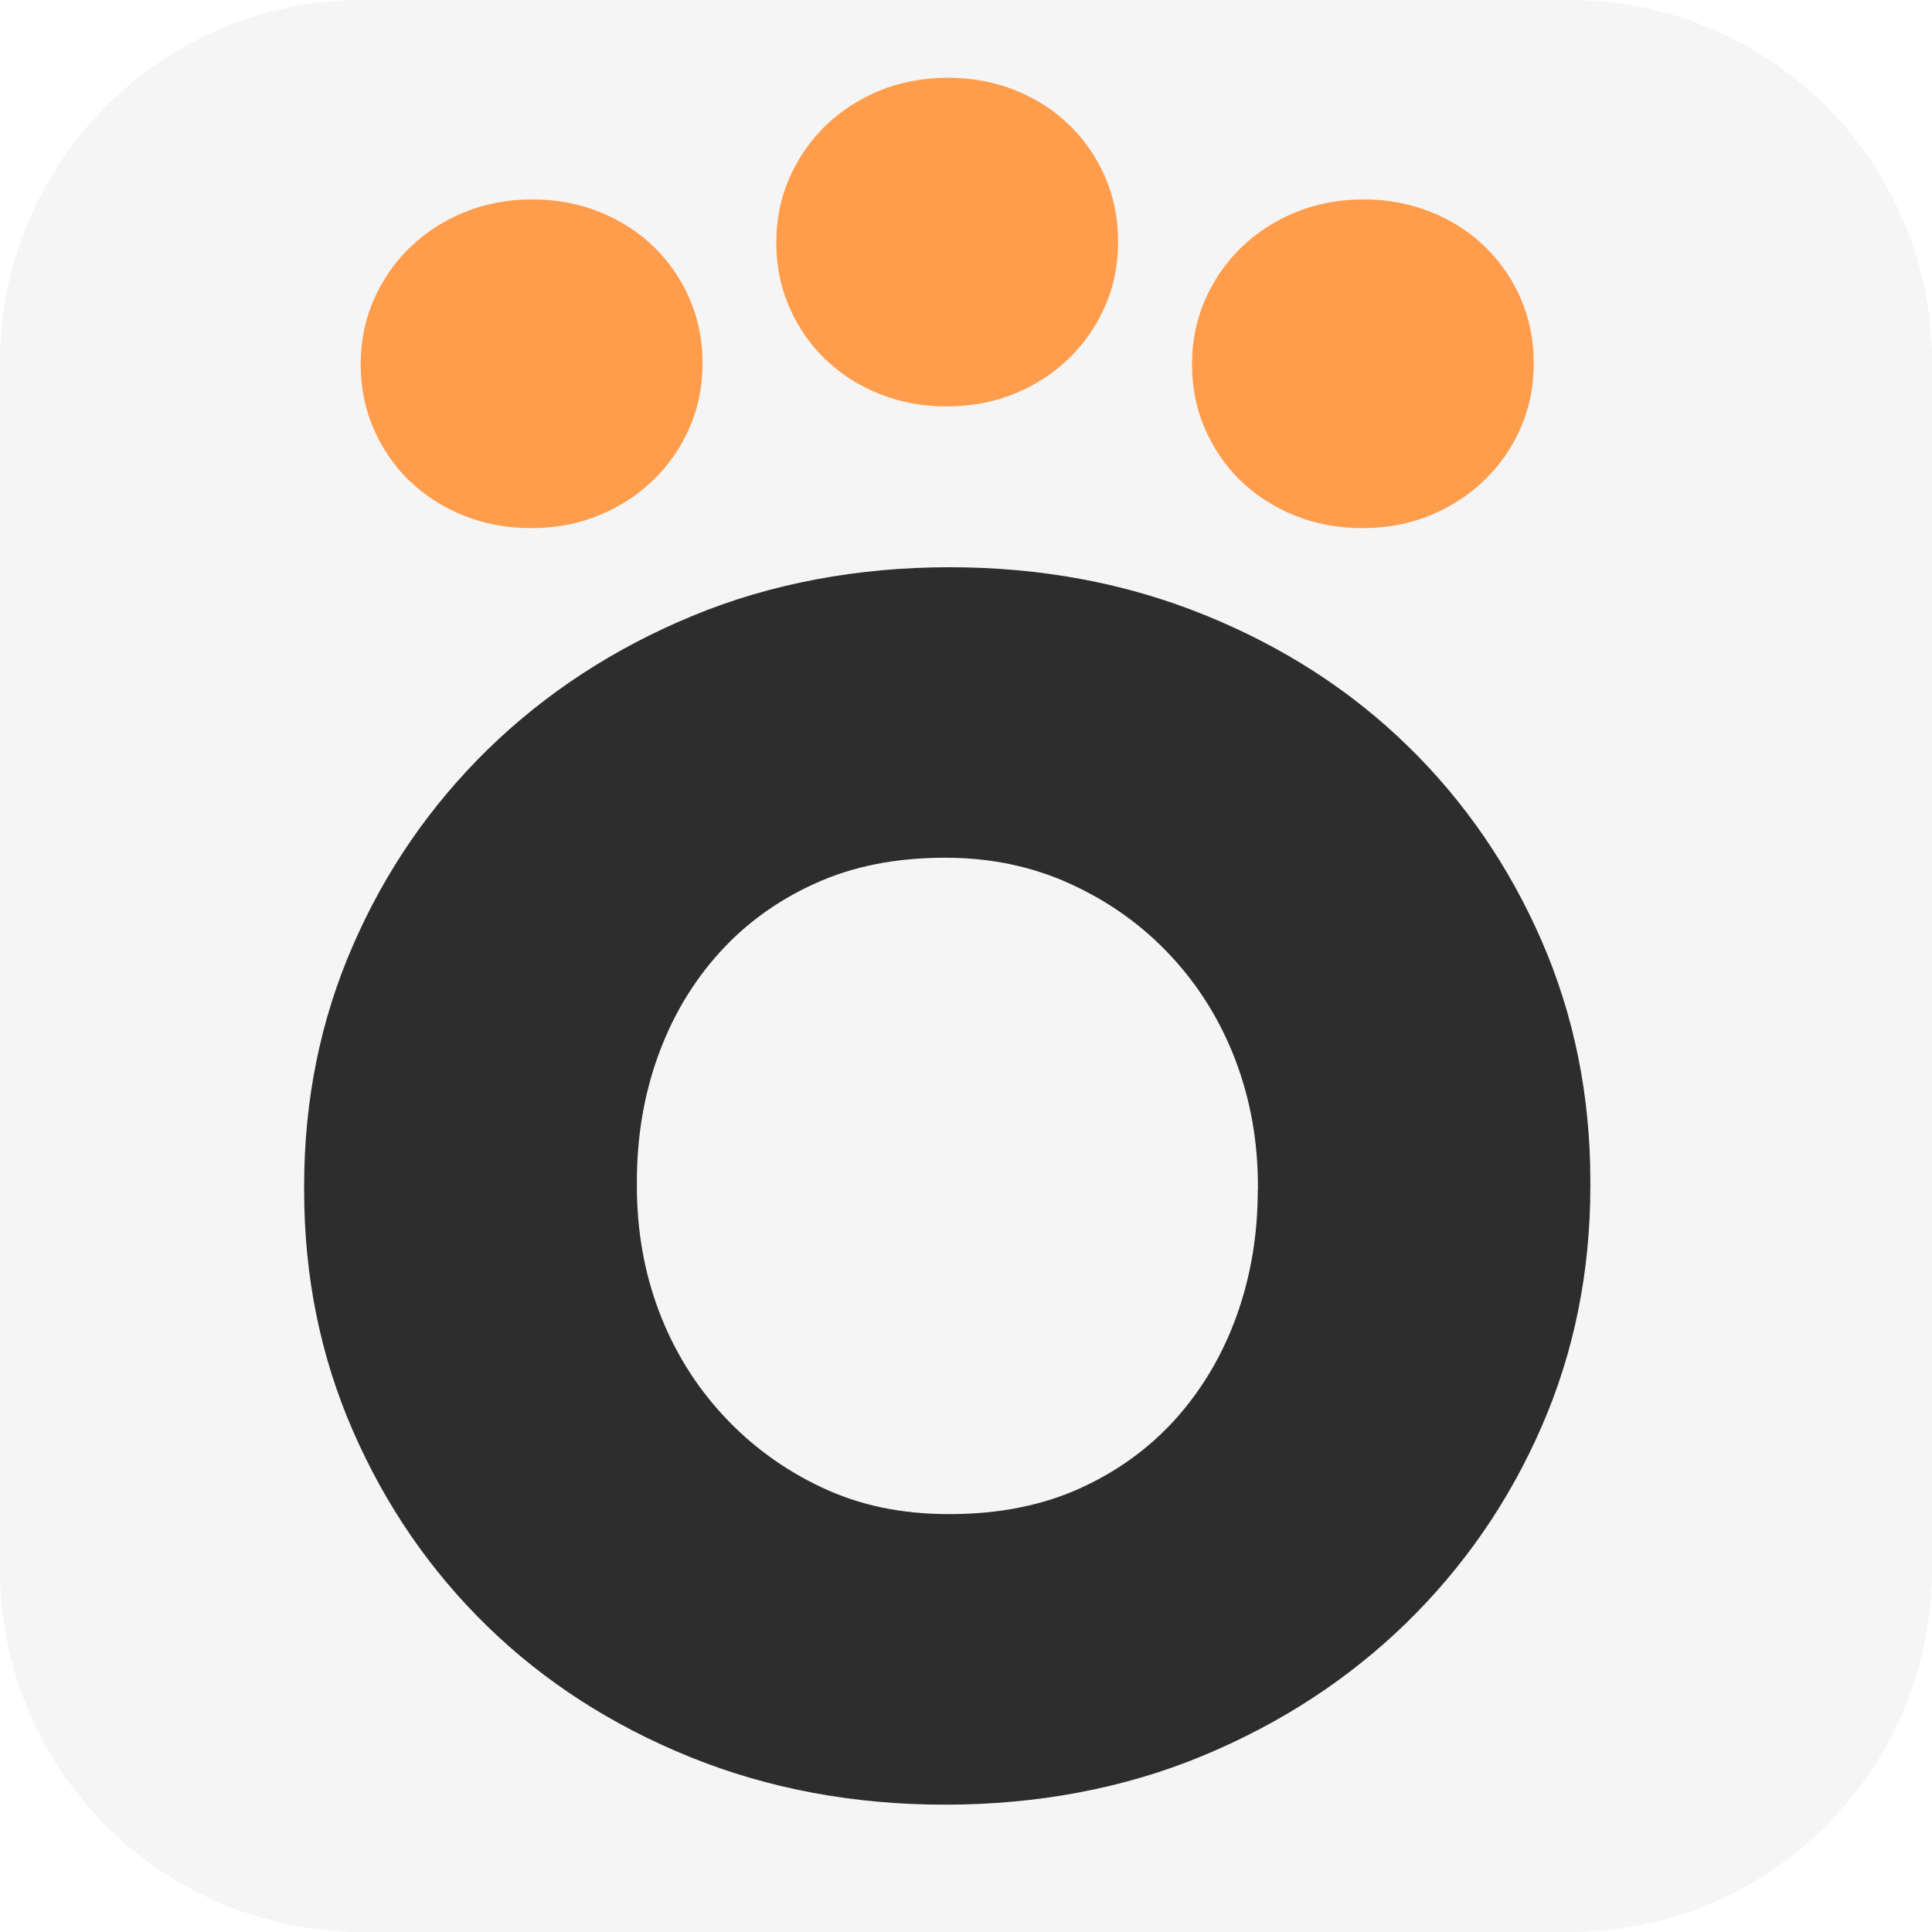
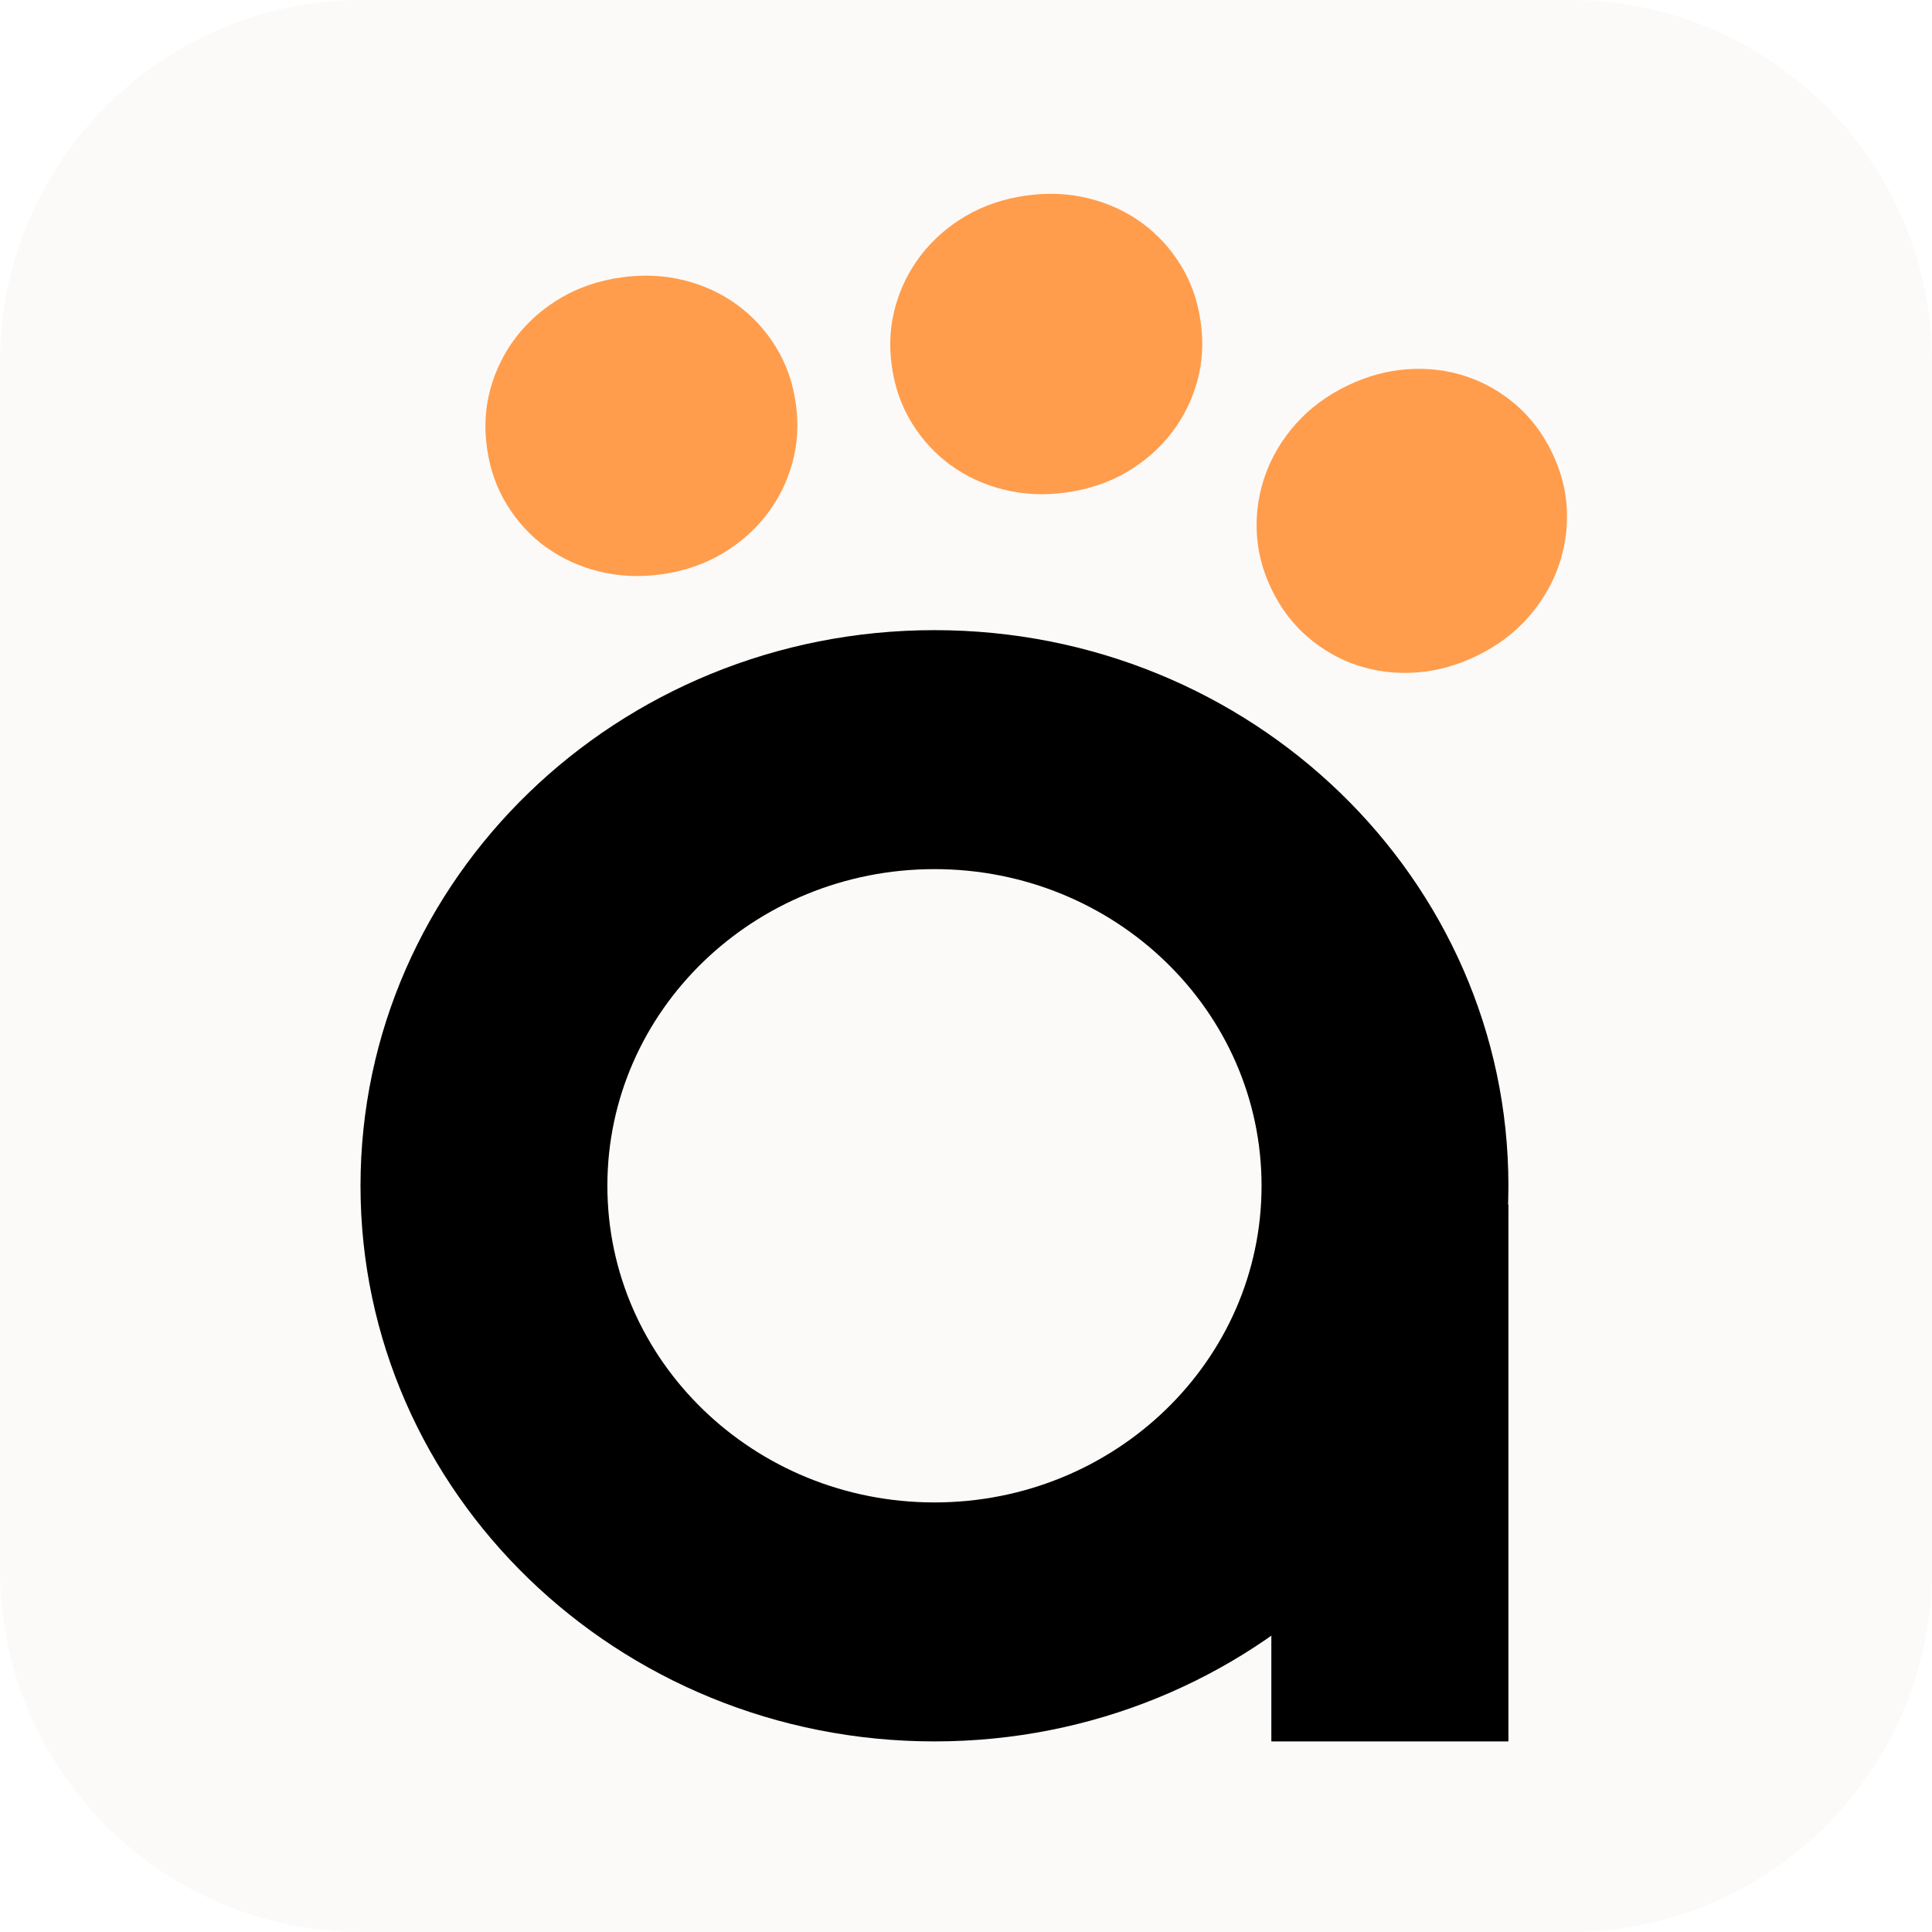
- <svg xmlns="http://www.w3.org/2000/svg" viewBox="0 0 256 256">
+ <svg xmlns="http://www.w3.org/2000/svg" fill="none" version="1.1" width="1024" height="1024" viewBox="0 0 1024 1024">
  <defs>
-     <clipPath id="rounded">
-       <rect width="256" height="256" rx="48" ry="48" fill="none" />
+     <clipPath id="master_svg0_145_29064">
+       <rect x="0" y="0" width="1024" height="1024" rx="192" />
    </clipPath>
-     <style>
-       .cls-1 { fill: #ff9d4d; }
-     </style>
+     <clipPath id="master_svg1_145_29067">
+       <rect x="191" y="81" width="642" height="861.931" rx="0" />
+     </clipPath>
  </defs>
-   <rect width="256" height="256" rx="48" ry="48" fill="#f5f5f5" />
-   <g clip-path="url(#rounded)">
-     <g transform="translate(40.3, 10.3) scale(0.972)">
-       <path fill="#2d2d2d" d="M150.41,91.07c-7.76-7.58-16.99-13.51-27.67-17.84-10.69-4.33-22.28-6.5-34.76-6.5s-24.39,2.21-35.07,6.64c-10.69,4.43-19.95,10.48-27.81,18.13-7.86,7.68-14.01,16.58-18.44,26.77-4.44,10.16-6.66,21.11-6.66,32.8v.59c0,11.71,2.21,22.63,6.66,32.82,4.43,10.16,10.53,19.04,18.29,26.6,7.75,7.55,16.98,13.51,27.65,17.84,10.69,4.33,22.28,6.5,34.78,6.5s24.38-2.21,35.06-6.64c10.69-4.43,19.95-10.48,27.81-18.13,7.86-7.68,14.01-16.58,18.45-26.77,4.43-10.16,6.64-21.11,6.64-32.8v-.62c0-11.69-2.21-22.61-6.64-32.8-4.44-10.19-10.54-19.04-18.29-26.6ZM130,151.67c0,6.05-.96,11.76-2.88,17.1s-4.69,10.01-8.3,14.05c-3.63,4.03-8.02,7.21-13.15,9.52-5.14,2.31-11.05,3.47-17.69,3.47s-12.25-1.21-17.38-3.62c-5.14-2.41-9.63-5.68-13.46-9.82-3.83-4.13-6.75-8.88-8.77-14.22s-3.01-11.02-3.01-17.07v-.62c0-6.03.95-11.74,2.87-17.07s4.69-10.01,8.32-14.05c3.63-4.03,8.01-7.21,13.15-9.52,5.14-2.34,11.03-3.49,17.69-3.49,6.24,0,11.98,1.21,17.22,3.64,5.24,2.41,9.78,5.68,13.61,9.82,3.83,4.13,6.75,8.88,8.77,14.22,2.02,5.34,3.03,11.02,3.03,17.07v.59Z" />
-       <path class="cls-1" d="M71.01,38.34c2.06,2.01,4.51,3.59,7.35,4.74,2.84,1.15,5.92,1.73,9.24,1.73s6.48-.59,9.31-1.76c2.84-1.18,5.3-2.78,7.39-4.82,2.09-2.04,3.72-4.41,4.9-7.11,1.18-2.7,1.76-5.61,1.76-8.71v-.16c0-3.1-.59-6.01-1.76-8.71-1.18-2.71-2.8-5.06-4.86-7.07-2.06-2.01-4.51-3.59-7.35-4.74-2.84-1.15-5.92-1.73-9.24-1.73s-6.48.59-9.32,1.76c-2.84,1.18-5.3,2.78-7.39,4.82-2.09,2.04-3.72,4.4-4.9,7.11-1.18,2.7-1.77,5.61-1.77,8.71v.16c0,3.11.59,6.01,1.77,8.72,1.18,2.7,2.8,5.06,4.86,7.06Z" />
-       <path class="cls-1" d="M14.35,54.93c2.06,2.01,4.51,3.59,7.35,4.74,2.84,1.15,5.92,1.73,9.24,1.73s6.48-.59,9.31-1.77c2.84-1.18,5.3-2.78,7.39-4.82,2.09-2.04,3.72-4.4,4.9-7.11,1.18-2.7,1.77-5.61,1.77-8.71v-.16c0-3.1-.59-6-1.77-8.71-1.18-2.71-2.8-5.06-4.86-7.06-2.06-2.01-4.51-3.59-7.35-4.74-2.84-1.15-5.92-1.73-9.24-1.73s-6.48.59-9.32,1.77c-2.84,1.18-5.3,2.78-7.39,4.82-2.09,2.04-3.72,4.41-4.9,7.11-1.18,2.7-1.77,5.61-1.77,8.71v.16c0,3.11.59,6.01,1.77,8.72,1.18,2.7,2.8,5.06,4.86,7.07Z" />
-       <path class="cls-1" d="M127.67,54.93c2.06,2.01,4.51,3.59,7.35,4.74,2.84,1.15,5.92,1.73,9.24,1.73s6.48-.59,9.31-1.77c2.84-1.18,5.3-2.78,7.39-4.82,2.09-2.04,3.72-4.4,4.9-7.11,1.18-2.7,1.76-5.61,1.76-8.71v-.16c0-3.1-.59-6-1.76-8.71-1.18-2.71-2.8-5.06-4.86-7.06-2.06-2.01-4.51-3.59-7.35-4.74-2.84-1.15-5.92-1.73-9.23-1.73s-6.48.59-9.32,1.77c-2.84,1.18-5.3,2.78-7.39,4.82-2.09,2.04-3.72,4.41-4.9,7.11-1.18,2.7-1.77,5.61-1.77,8.71v.16c0,3.11.59,6.01,1.77,8.72,1.18,2.7,2.8,5.06,4.86,7.07Z" />
+   <g clip-path="url(#master_svg0_145_29064)">
+     <rect x="0" y="0" width="1024" height="1024" rx="192" fill="#FCFAF8" fill-opacity="1" />
+     <g clip-path="url(#master_svg1_145_29067)">
+       <path d="M495.284,922.986C663.293,922.986,799.49,791.135,799.49,628.489C799.49,465.842,663.293,333.991,495.284,333.991C327.276,333.991,191.078,465.842,191.078,628.489C191.078,791.135,327.276,922.986,495.284,922.986ZM495.286,796.32C591.033,796.32,668.651,721.179,668.651,628.488C668.651,535.797,591.033,460.656,495.286,460.656C399.539,460.656,321.921,535.797,321.921,628.488C321.921,721.179,399.539,796.32,495.286,796.32Z" fill-rule="evenodd" fill="#000000" fill-opacity="1" />
+       <path d="M485.074,251.259C492.385,258.383,501.079,263.983,511.158,268.059C521.236,272.135,532.167,274.191,543.949,274.191C555.731,274.191,566.945,272.1,576.988,267.953C587.067,263.771,595.797,258.1,603.214,250.869C610.631,243.639,616.415,235.239,620.603,225.669C624.79,216.099,626.849,205.785,626.849,194.798L626.849,194.231C626.849,183.243,624.755,172.929,620.603,163.36C616.415,153.755,610.666,145.425,603.356,138.301C596.045,131.177,587.35,125.577,577.272,121.501C567.193,117.425,556.263,115.369,544.481,115.369C532.699,115.369,521.485,117.461,511.406,121.607C501.328,125.79,492.598,131.461,485.181,138.691C477.764,145.922,471.979,154.286,467.792,163.891C463.604,173.461,461.51,183.775,461.51,194.762L461.51,195.33C461.51,206.352,463.604,216.631,467.792,226.236C471.979,235.806,477.728,244.17,485.039,251.259L485.074,251.259Z" fill="#FF9D4D" fill-opacity="1" style="mix-blend-mode:passthrough" transform="matrix(0.9901292,-0.1408367,0.1406229,0.9899662,-11.66809,66.1552)" />
+       <path d="M270.496,294.627C277.805,301.751,286.497,307.351,296.574,311.427C306.65,315.503,317.578,317.559,329.357,317.559C341.137,317.559,352.349,315.468,362.39,311.285C372.466,307.103,381.194,301.432,388.61,294.202C396.025,286.971,401.808,278.607,405.995,269.002C410.182,259.432,412.275,249.118,412.275,238.13L412.275,237.563C412.275,226.576,410.182,216.297,405.995,206.692C401.808,197.087,396.06,188.758,388.751,181.669C381.443,174.545,372.75,168.945,362.673,164.869C352.597,160.793,341.669,158.737,329.89,158.737C318.11,158.737,306.898,160.828,296.822,165.011C286.746,169.193,278.017,174.864,270.602,182.094C263.187,189.325,257.403,197.725,253.217,207.295C249.03,216.864,246.937,227.178,246.937,238.166L246.937,238.733C246.937,249.756,249.03,260.034,253.217,269.64C257.403,279.209,263.151,287.574,270.46,294.698L270.496,294.627Z" fill="#FF9D4D" fill-opacity="1" style="mix-blend-mode:passthrough" transform="matrix(0.9901292,-0.1408367,0.1406229,0.9899662,-19.88463,36.37049)" />
+       <path d="M662.814,376.548C670.127,383.672,678.824,389.271,688.906,393.347C698.987,397.422,709.921,399.478,721.706,399.478C733.492,399.478,744.709,397.387,754.755,393.205C764.837,389.023,773.57,383.353,780.989,376.123C788.408,368.893,794.194,360.529,798.383,350.925C802.572,341.356,804.631,331.043,804.631,320.056L804.631,319.489C804.631,308.502,802.536,298.225,798.383,288.62C794.194,279.016,788.443,270.687,781.131,263.599C773.818,256.476,765.121,250.876,755.039,246.801C744.958,242.725,734.024,240.669,722.274,240.669C710.524,240.669,699.271,242.76,689.19,246.942C679.108,251.124,670.375,256.795,662.956,264.025C655.537,271.255,649.751,279.654,645.562,289.223C641.373,298.792,639.279,309.105,639.279,320.091L639.279,320.658C639.279,331.68,641.373,341.958,645.562,351.563C649.751,361.131,655.502,369.495,662.814,376.619L662.814,376.548Z" fill="#FF9D4D" fill-opacity="1" style="mix-blend-mode:passthrough" transform="matrix(0.8998494,-0.4362007,0.4356938,0.900095,-40.83404,302.8979)" />
+       <rect x="673.839" y="638.416" width="125.65" height="284.571" rx="0" fill="#000000" fill-opacity="1" />
    </g>
  </g>
</svg>
